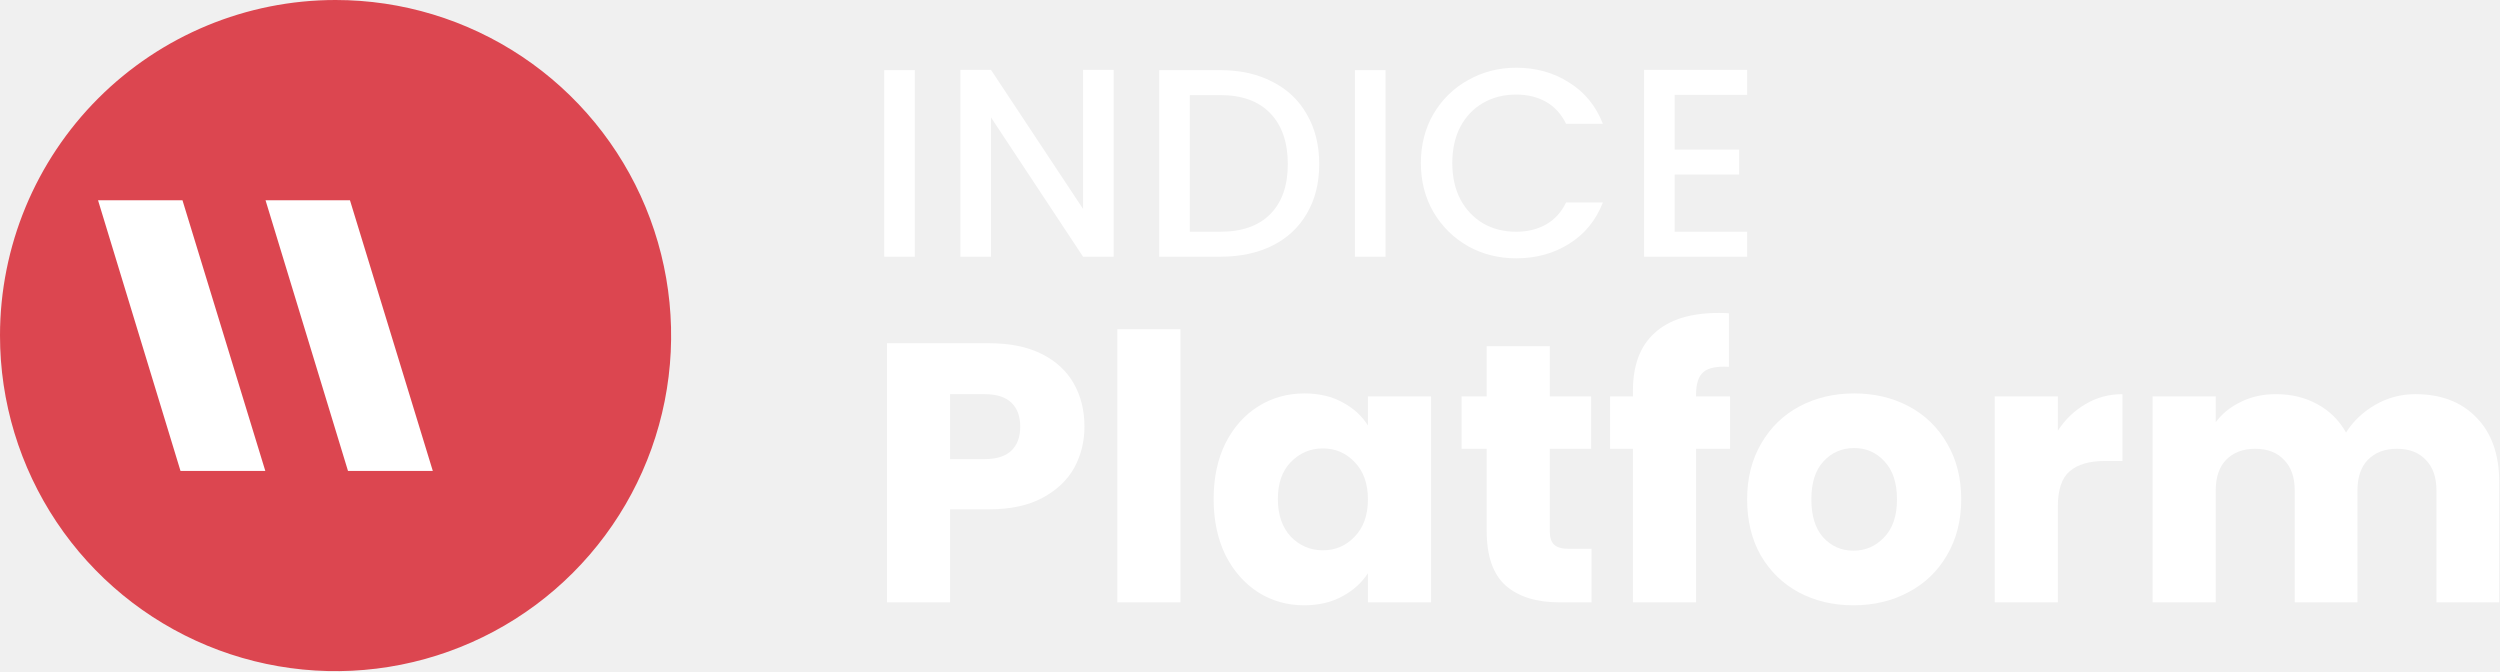
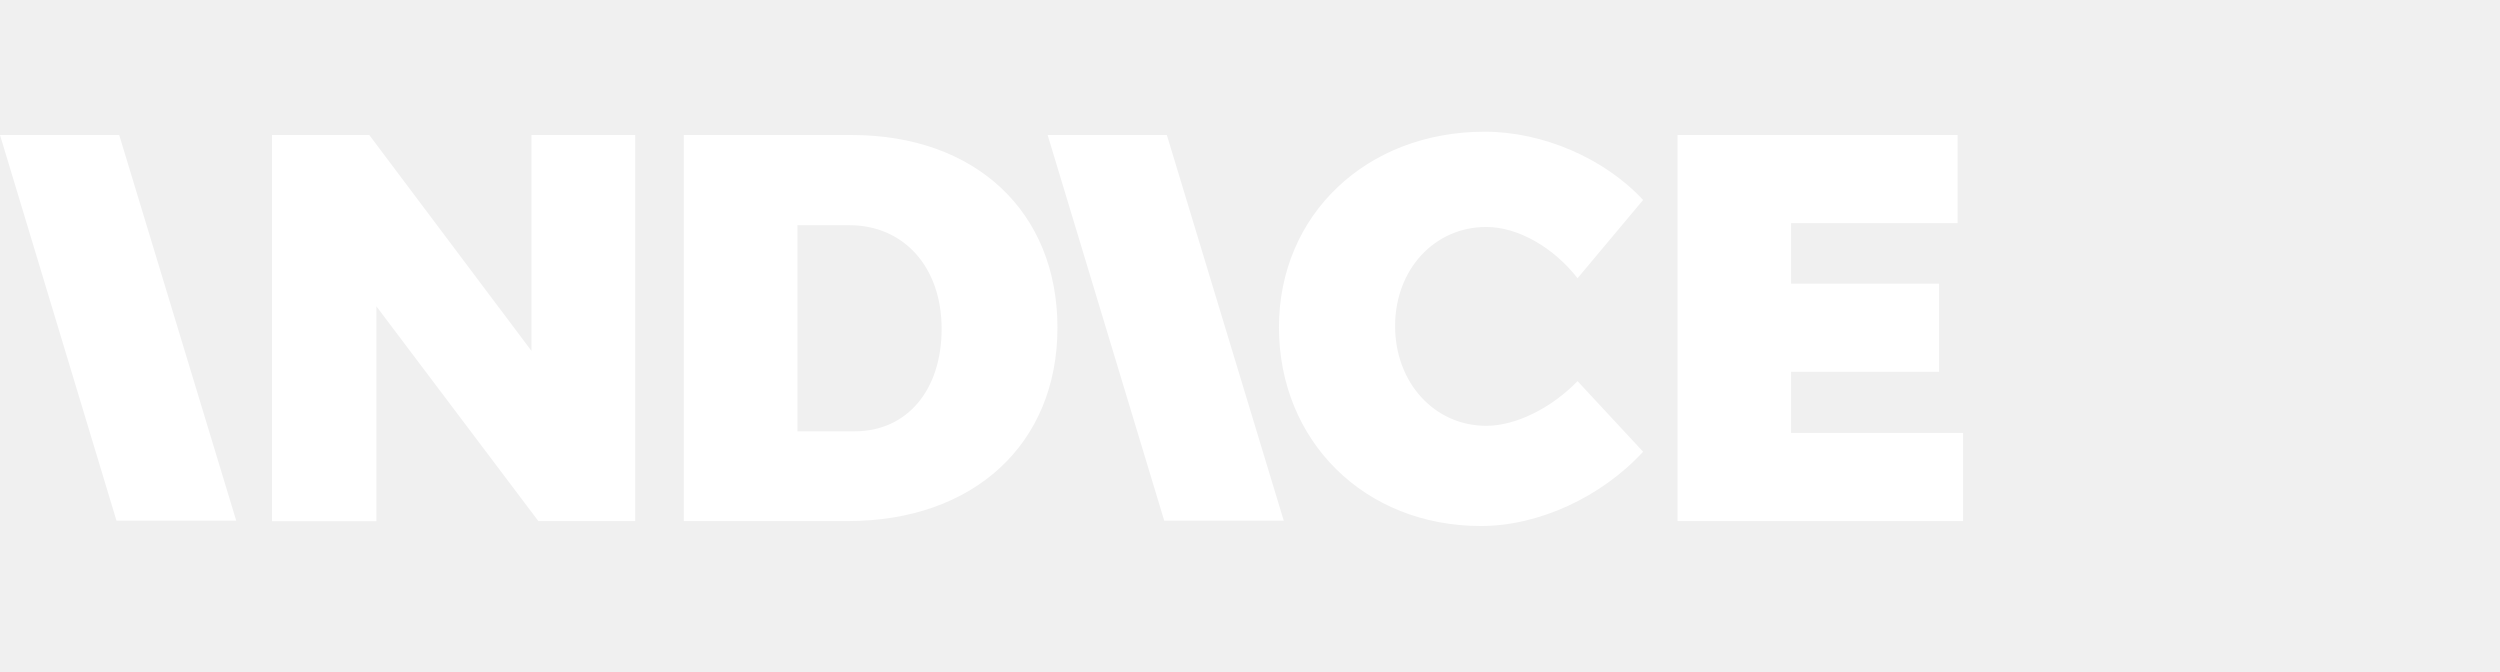
<svg xmlns="http://www.w3.org/2000/svg" width="1490" height="400" viewBox="0 0 1490 400" fill="none">
-   <path d="M199.998 0C239.554 0 278.222 11.73 311.111 33.706C344.001 55.682 369.635 86.918 384.773 123.463C399.91 160.008 403.871 200.222 396.154 239.018C388.437 277.814 369.389 313.451 341.418 341.421C313.448 369.392 277.812 388.44 239.016 396.157C200.22 403.874 160.007 399.913 123.462 384.776C86.917 369.638 55.682 344.004 33.706 311.114C11.73 278.224 0 239.556 0 200C0 146.957 21.071 96.086 58.578 58.579C96.085 21.071 146.955 0 199.998 0Z" fill="#DC4650" />
-   <path d="M158.252 119.34L207.409 280.686H257.953L208.572 119.34H158.252Z" fill="white" />
-   <path d="M58.425 119.34L107.583 280.686H158.126L108.746 119.34H58.425Z" fill="white" />
-   <path d="M545.237 41.8V153H526.997V41.8H545.237Z" fill="white" />
-   <path d="M663.744 153H645.504L590.624 69.96V153H572.384V41.64H590.624L645.504 124.52V41.64H663.744V153Z" fill="white" />
-   <path d="M727.217 41.8C739.057 41.8 749.403 44.093 758.257 48.68C767.217 53.16 774.097 59.667 778.897 68.2C783.803 76.627 786.257 86.493 786.257 97.8C786.257 109.107 783.803 118.92 778.897 127.24C774.097 135.56 767.217 141.96 758.257 146.44C749.403 150.813 739.057 153 727.217 153H690.897V41.8H727.217ZM727.217 138.12C740.23 138.12 750.203 134.6 757.137 127.56C764.07 120.52 767.537 110.6 767.537 97.8C767.537 84.893 764.07 74.813 757.137 67.56C750.203 60.307 740.23 56.68 727.217 56.68H709.137V138.12H727.217Z" fill="white" />
-   <path d="M825.774 41.8V153H807.534V41.8H825.774Z" fill="white" />
-   <path d="M846.842 97.16C846.842 86.28 849.348 76.52 854.362 67.88C859.482 59.24 866.362 52.52 875.002 47.72C883.748 42.813 893.295 40.36 903.642 40.36C915.482 40.36 925.988 43.293 935.162 49.16C944.442 54.92 951.162 63.133 955.322 73.8H933.402C930.522 67.933 926.522 63.56 921.402 60.68C916.282 57.8 910.362 56.36 903.642 56.36C896.282 56.36 889.722 58.013 883.962 61.32C878.202 64.627 873.668 69.373 870.362 75.56C867.162 81.747 865.562 88.947 865.562 97.16C865.562 105.373 867.162 112.573 870.362 118.76C873.668 124.947 878.202 129.747 883.962 133.16C889.722 136.467 896.282 138.12 903.642 138.12C910.362 138.12 916.282 136.68 921.402 133.8C926.522 130.92 930.522 126.547 933.402 120.68H955.322C951.162 131.347 944.442 139.56 935.162 145.32C925.988 151.08 915.482 153.96 903.642 153.96C893.188 153.96 883.642 151.56 875.002 146.76C866.362 141.853 859.482 135.08 854.362 126.44C849.348 117.8 846.842 108.04 846.842 97.16Z" fill="white" />
-   <path d="M998.112 56.52V89.16H1036.51V104.04H998.112V138.12H1041.31V153H979.872V41.64H1041.31V56.52H998.112Z" fill="white" />
-   <path d="M646.337 254.28C646.337 263.227 644.283 271.44 640.177 278.92C636.07 286.253 629.763 292.193 621.257 296.74C612.75 301.287 602.19 303.56 589.577 303.56H566.257V359H528.637V204.56H589.577C601.897 204.56 612.31 206.687 620.817 210.94C629.323 215.193 635.703 221.06 639.957 228.54C644.21 236.02 646.337 244.6 646.337 254.28ZM586.717 273.64C593.903 273.64 599.257 271.953 602.777 268.58C606.297 265.207 608.057 260.44 608.057 254.28C608.057 248.12 606.297 243.353 602.777 239.98C599.257 236.607 593.903 234.92 586.717 234.92H566.257V273.64H586.717Z" fill="white" />
-   <path d="M703.542 196.2V359H665.922V196.2H703.542Z" fill="white" />
-   <path d="M723.325 297.4C723.325 284.787 725.671 273.713 730.365 264.18C735.205 254.647 741.731 247.313 749.945 242.18C758.158 237.047 767.325 234.48 777.445 234.48C786.098 234.48 793.651 236.24 800.105 239.76C806.705 243.28 811.765 247.9 815.285 253.62V236.24H852.905V359H815.285V341.62C811.618 347.34 806.485 351.96 799.885 355.48C793.431 359 785.878 360.76 777.225 360.76C767.251 360.76 758.158 358.193 749.945 353.06C741.731 347.78 735.205 340.373 730.365 330.84C725.671 321.16 723.325 310.013 723.325 297.4ZM815.285 297.62C815.285 288.233 812.645 280.827 807.365 275.4C802.231 269.973 795.925 267.26 788.445 267.26C780.965 267.26 774.585 269.973 769.305 275.4C764.171 280.68 761.605 288.013 761.605 297.4C761.605 306.787 764.171 314.267 769.305 319.84C774.585 325.267 780.965 327.98 788.445 327.98C795.925 327.98 802.231 325.267 807.365 319.84C812.645 314.413 815.285 307.007 815.285 297.62Z" fill="white" />
-   <path d="M948.541 327.1V359H929.401C915.761 359 905.128 355.7 897.501 349.1C889.874 342.353 886.061 331.427 886.061 316.32V267.48H871.101V236.24H886.061V206.32H923.681V236.24H948.321V267.48H923.681V316.76C923.681 320.427 924.561 323.067 926.321 324.68C928.081 326.293 931.014 327.1 935.121 327.1H948.541Z" fill="white" />
-   <path d="M1031.1 267.48H1010.86V359H973.236V267.48H959.596V236.24H973.236V232.72C973.236 217.613 977.563 206.173 986.216 198.4C994.869 190.48 1007.56 186.52 1024.28 186.52C1027.06 186.52 1029.12 186.593 1030.44 186.74V218.64C1023.25 218.2 1018.19 219.227 1015.26 221.72C1012.32 224.213 1010.86 228.687 1010.86 235.14V236.24H1031.1V267.48Z" fill="white" />
-   <path d="M1104.65 360.76C1092.63 360.76 1081.77 358.193 1072.09 353.06C1062.56 347.927 1055.01 340.593 1049.43 331.06C1044.01 321.527 1041.29 310.38 1041.29 297.62C1041.29 285.007 1044.08 273.933 1049.65 264.4C1055.23 254.72 1062.85 247.313 1072.53 242.18C1082.21 237.047 1093.07 234.48 1105.09 234.48C1117.12 234.48 1127.97 237.047 1137.65 242.18C1147.33 247.313 1154.96 254.72 1160.53 264.4C1166.11 273.933 1168.89 285.007 1168.89 297.62C1168.89 310.233 1166.03 321.38 1160.31 331.06C1154.74 340.593 1147.04 347.927 1137.21 353.06C1127.53 358.193 1116.68 360.76 1104.65 360.76ZM1104.65 328.2C1111.84 328.2 1117.93 325.56 1122.91 320.28C1128.05 315 1130.61 307.447 1130.61 297.62C1130.61 287.793 1128.12 280.24 1123.13 274.96C1118.29 269.68 1112.28 267.04 1105.09 267.04C1097.76 267.04 1091.67 269.68 1086.83 274.96C1081.99 280.093 1079.57 287.647 1079.57 297.62C1079.57 307.447 1081.92 315 1086.61 320.28C1091.45 325.56 1097.47 328.2 1104.65 328.2Z" fill="white" />
-   <path d="M1226.47 256.7C1230.87 249.953 1236.37 244.673 1242.97 240.86C1249.57 236.9 1256.9 234.92 1264.97 234.92V274.74H1254.63C1245.24 274.74 1238.2 276.793 1233.51 280.9C1228.82 284.86 1226.47 291.9 1226.47 302.02V359H1188.85V236.24H1226.47V256.7Z" fill="white" />
-   <path d="M1439.59 234.92C1454.85 234.92 1466.95 239.54 1475.89 248.78C1484.99 258.02 1489.53 270.853 1489.53 287.28V359H1452.13V292.34C1452.13 284.42 1450.01 278.333 1445.75 274.08C1441.65 269.68 1435.93 267.48 1428.59 267.48C1421.26 267.48 1415.47 269.68 1411.21 274.08C1407.11 278.333 1405.05 284.42 1405.05 292.34V359H1367.65V292.34C1367.65 284.42 1365.53 278.333 1361.27 274.08C1357.17 269.68 1351.45 267.48 1344.11 267.48C1336.78 267.48 1330.99 269.68 1326.73 274.08C1322.63 278.333 1320.57 284.42 1320.57 292.34V359H1282.95V236.24H1320.57V251.64C1324.39 246.507 1329.37 242.473 1335.53 239.54C1341.69 236.46 1348.66 234.92 1356.43 234.92C1365.67 234.92 1373.89 236.9 1381.07 240.86C1388.41 244.82 1394.13 250.467 1398.23 257.8C1402.49 251.053 1408.28 245.553 1415.61 241.3C1422.95 237.047 1430.94 234.92 1439.59 234.92Z" fill="white" />
+   <path d="M69.42 310.299L0 80.459H71.045L140.79 310.299H69.42ZM693.875 310.299L624.39 80.459H695.435L765.115 310.299H693.81H693.875ZM320.905 310.626L224.315 182.559V310.626H162.11V80.459H220.09L316.745 209.114V80.459H378.56V310.56H320.97L320.905 310.626ZM475.28 257.057H509.47C540.41 257.057 561.21 232.726 561.21 195.967C561.21 159.209 538.72 134.223 506.22 134.223H475.28V256.992V257.057ZM407.55 310.626V80.459H507.52C581.36 80.459 630.24 126.113 630.24 195.313C630.24 264.514 580.45 310.56 505.245 310.56H407.615L407.55 310.626ZM999.83 310.626V80.459H1166.75V132.98H1067.49V169.085H1155.7V221.607H1067.49V258.038H1170V310.56H999.83V310.626ZM762.255 195.052C762.255 128.075 814.32 78.496 884.91 78.496C919.425 78.496 956.15 94.259 979.29 119.179L940.225 165.815C925.86 147.435 904.735 135.27 885.82 135.27C854.945 135.27 831.48 160.582 831.48 194.332C831.48 228.082 854.945 253.787 885.82 253.787C903.435 253.787 924.56 243.256 940.225 227.166L979.29 269.223C954.525 296.171 917.15 313.504 882.635 313.504C813.345 313.504 762.255 262.944 762.255 194.986V195.052Z" fill="white" />
</svg>
